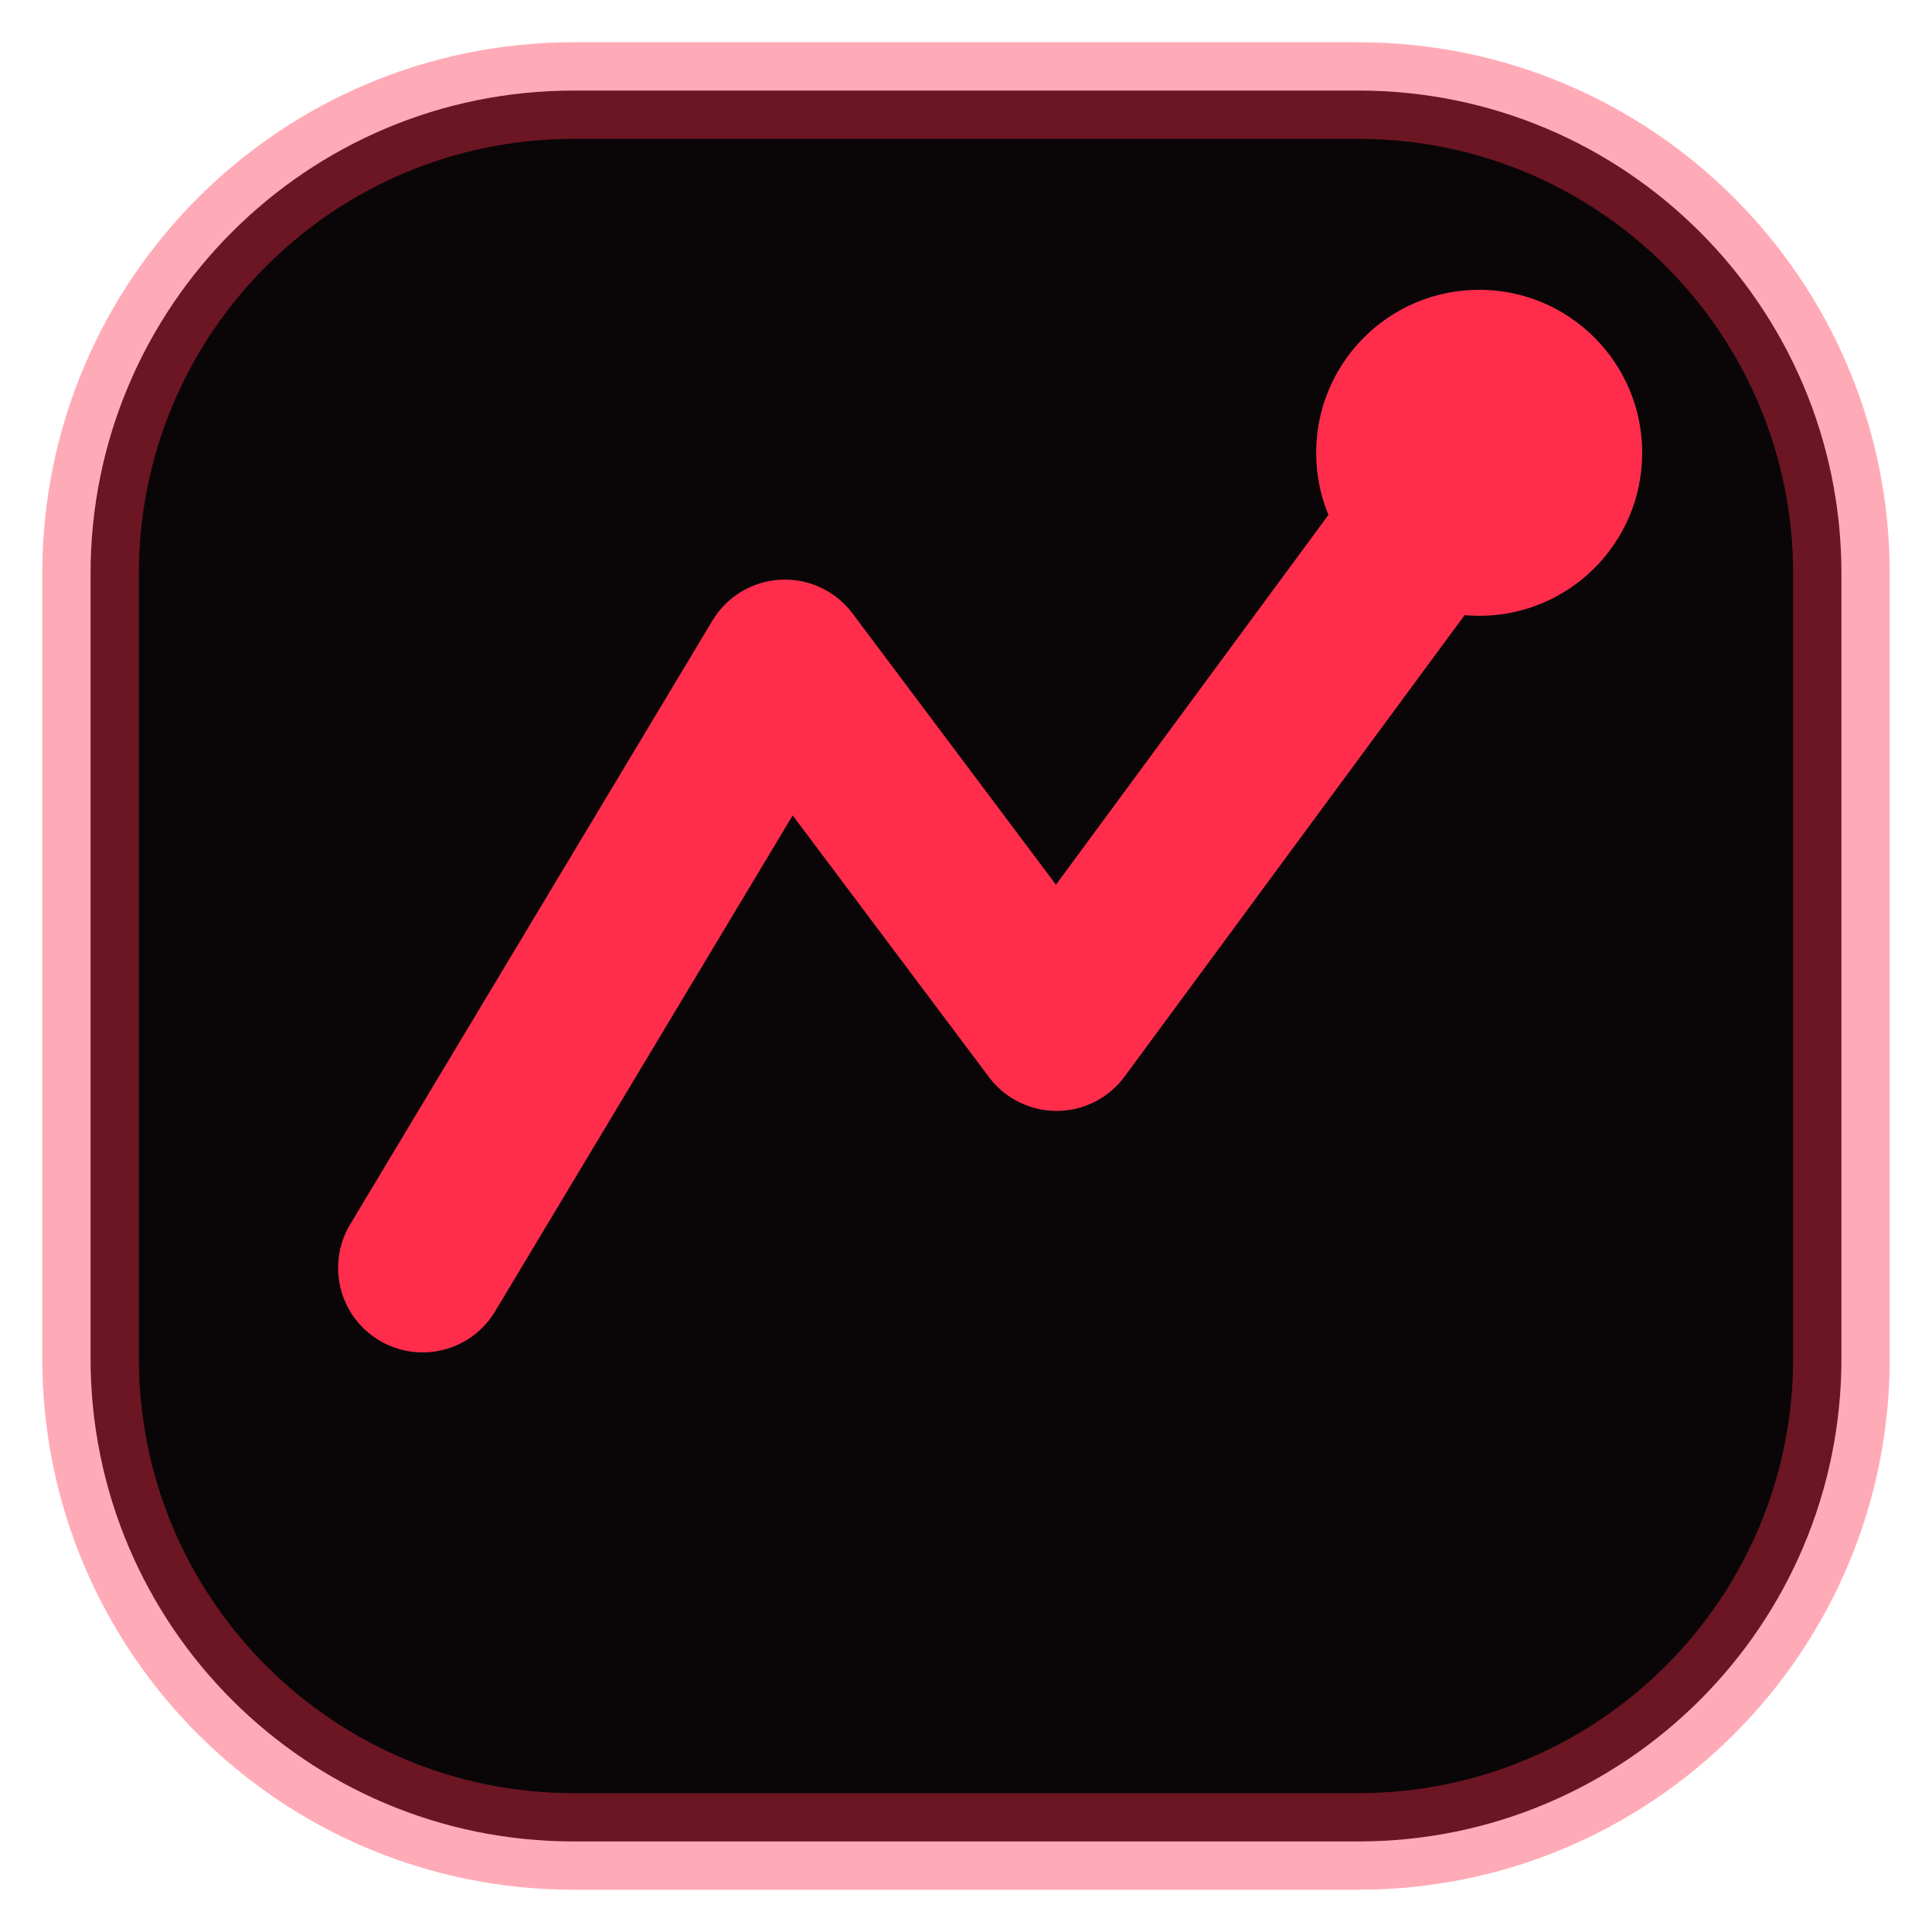
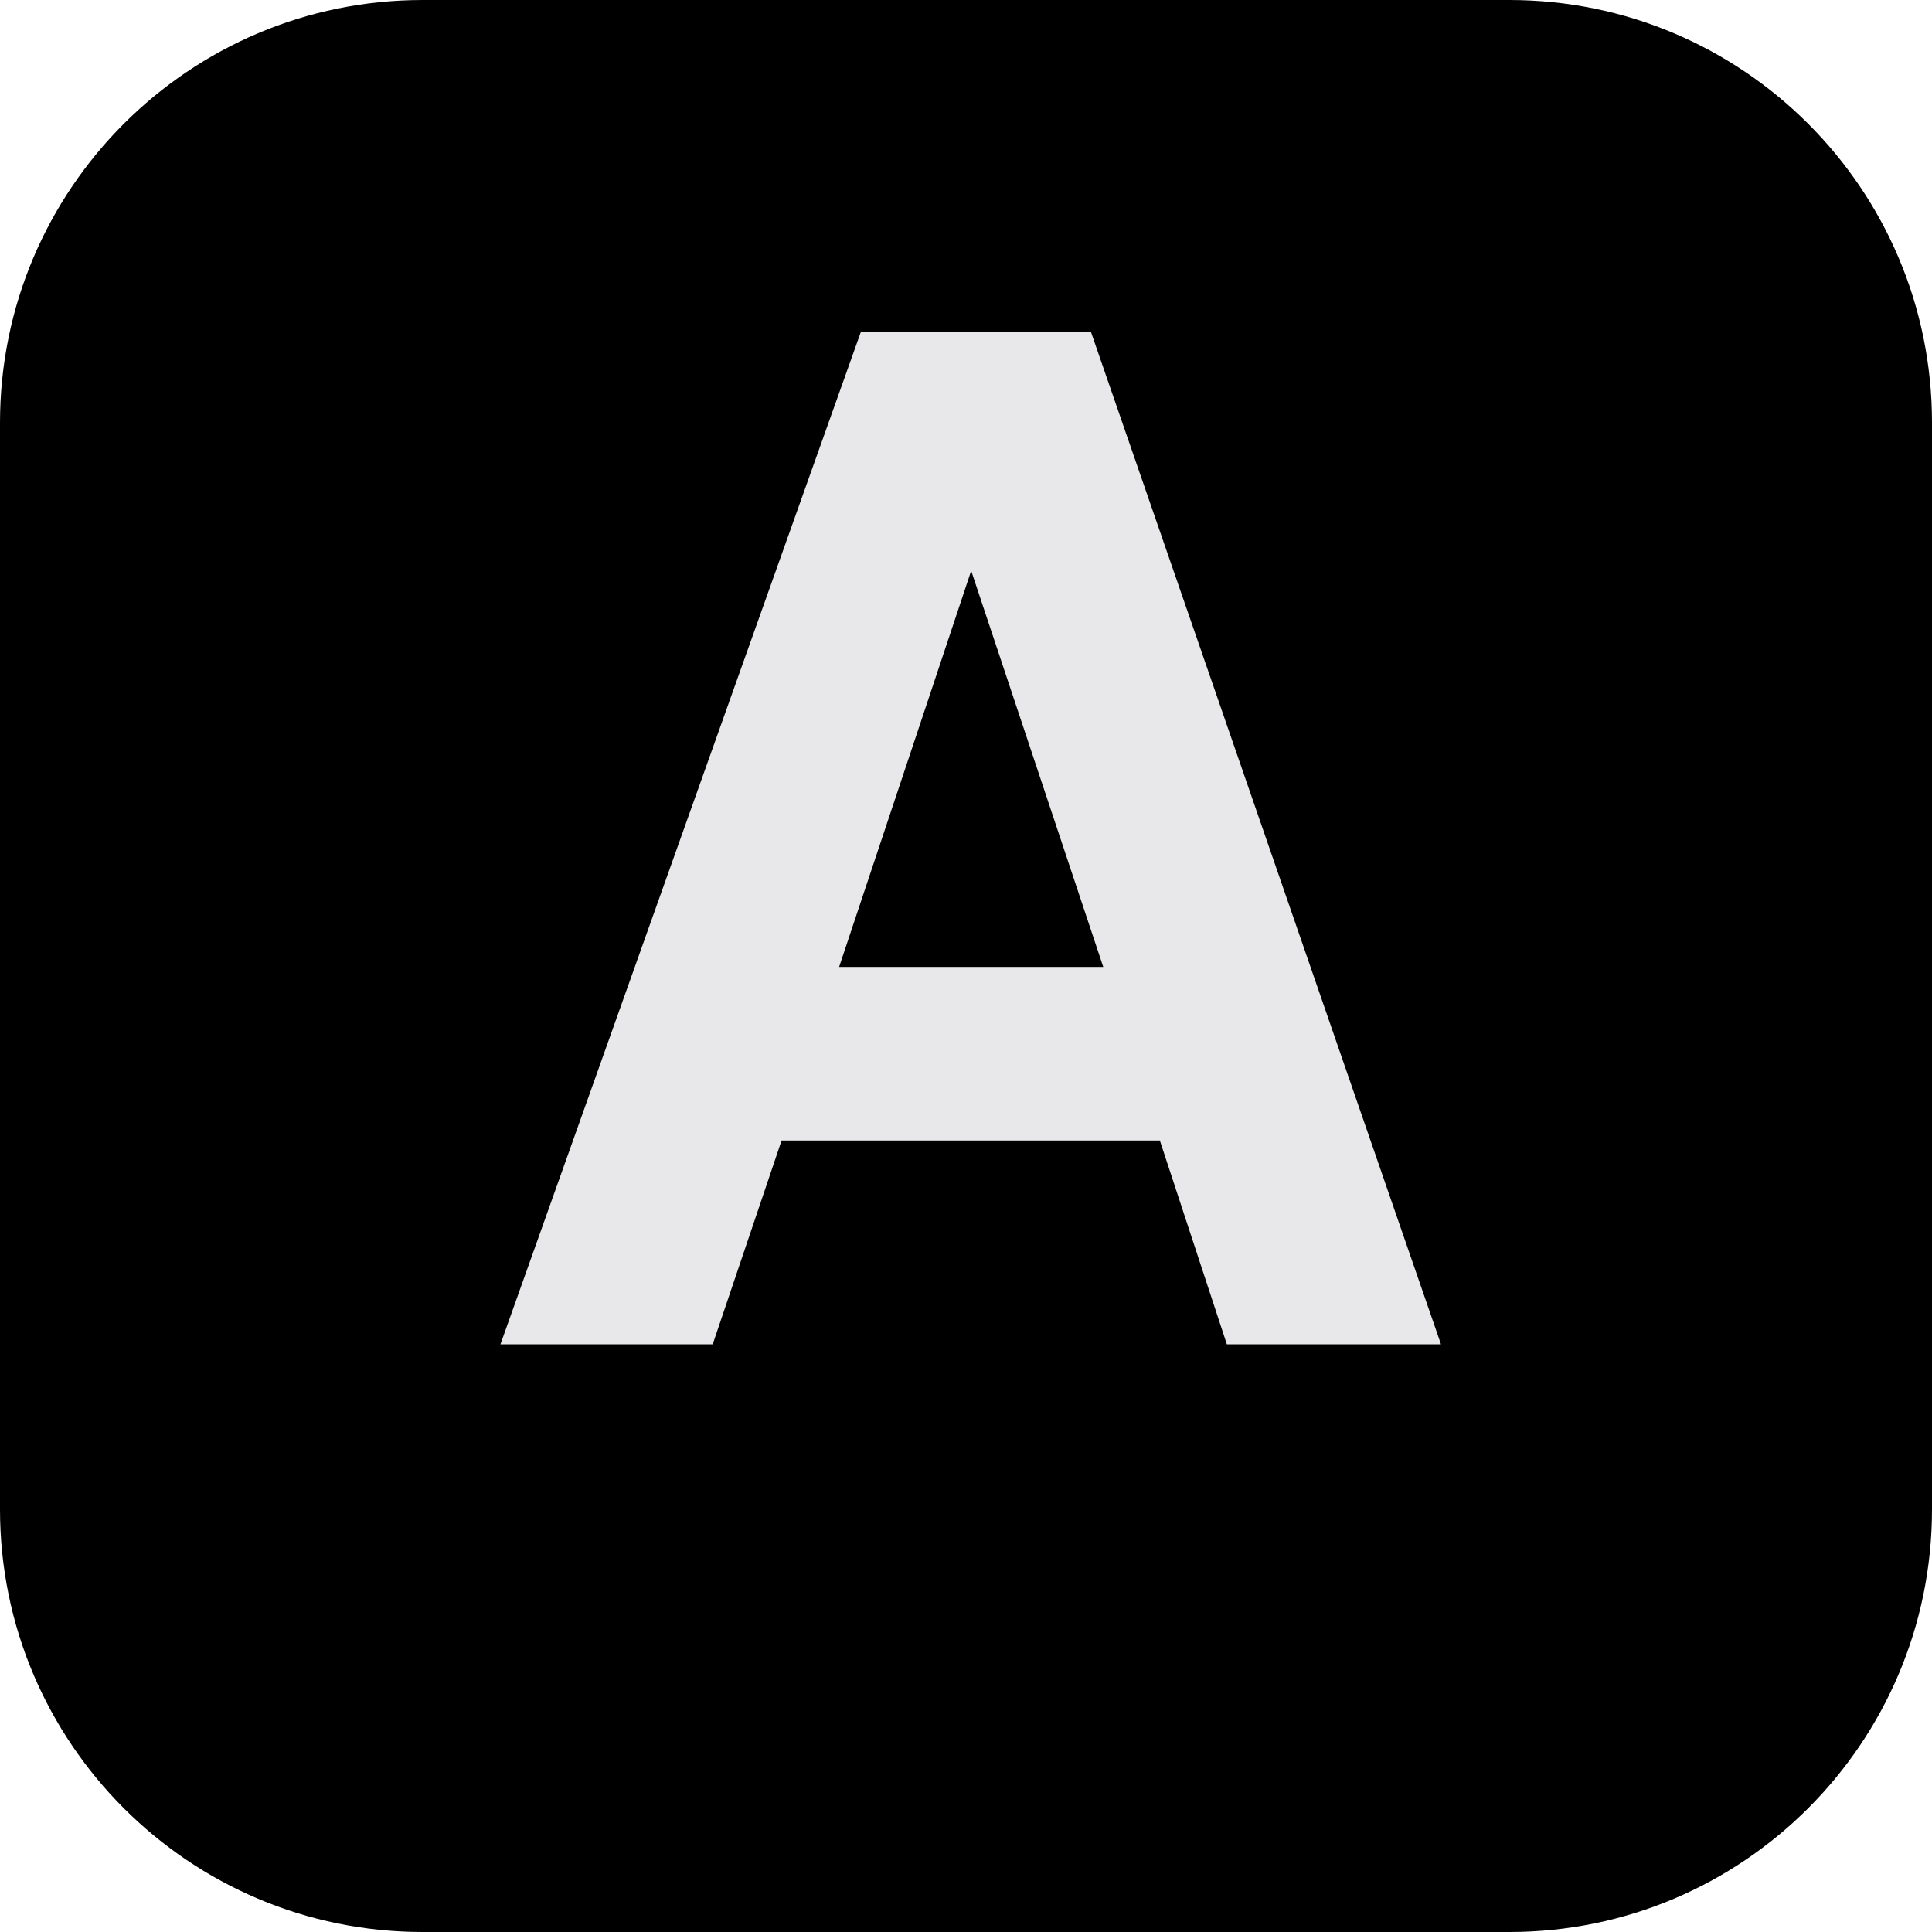
<svg xmlns="http://www.w3.org/2000/svg" viewBox="0 0 32 32">
-   <rect x="1.5" y="1.5" width="29" height="29" rx="8" fill="#0a0608" stroke="#FF2D4B" stroke-opacity="0.4" stroke-width="1.6" />
-   <path d="M7 21 L13 11 L17.5 17 L24.5 7.5" fill="none" stroke="#FF2D4B" stroke-width="2.8" stroke-linecap="round" stroke-linejoin="round" />
-   <circle cx="24.5" cy="7.5" r="2.7" fill="#FF2D4B" />
+   <rect width="32" height="32" rx="7" fill="#000000" />
+   <text x="16" y="17" text-anchor="middle" dominant-baseline="central" font-family="Helvetica, Arial, sans-serif" font-weight="700" font-size="23" fill="#e8e8ea">A</text>
</svg>
